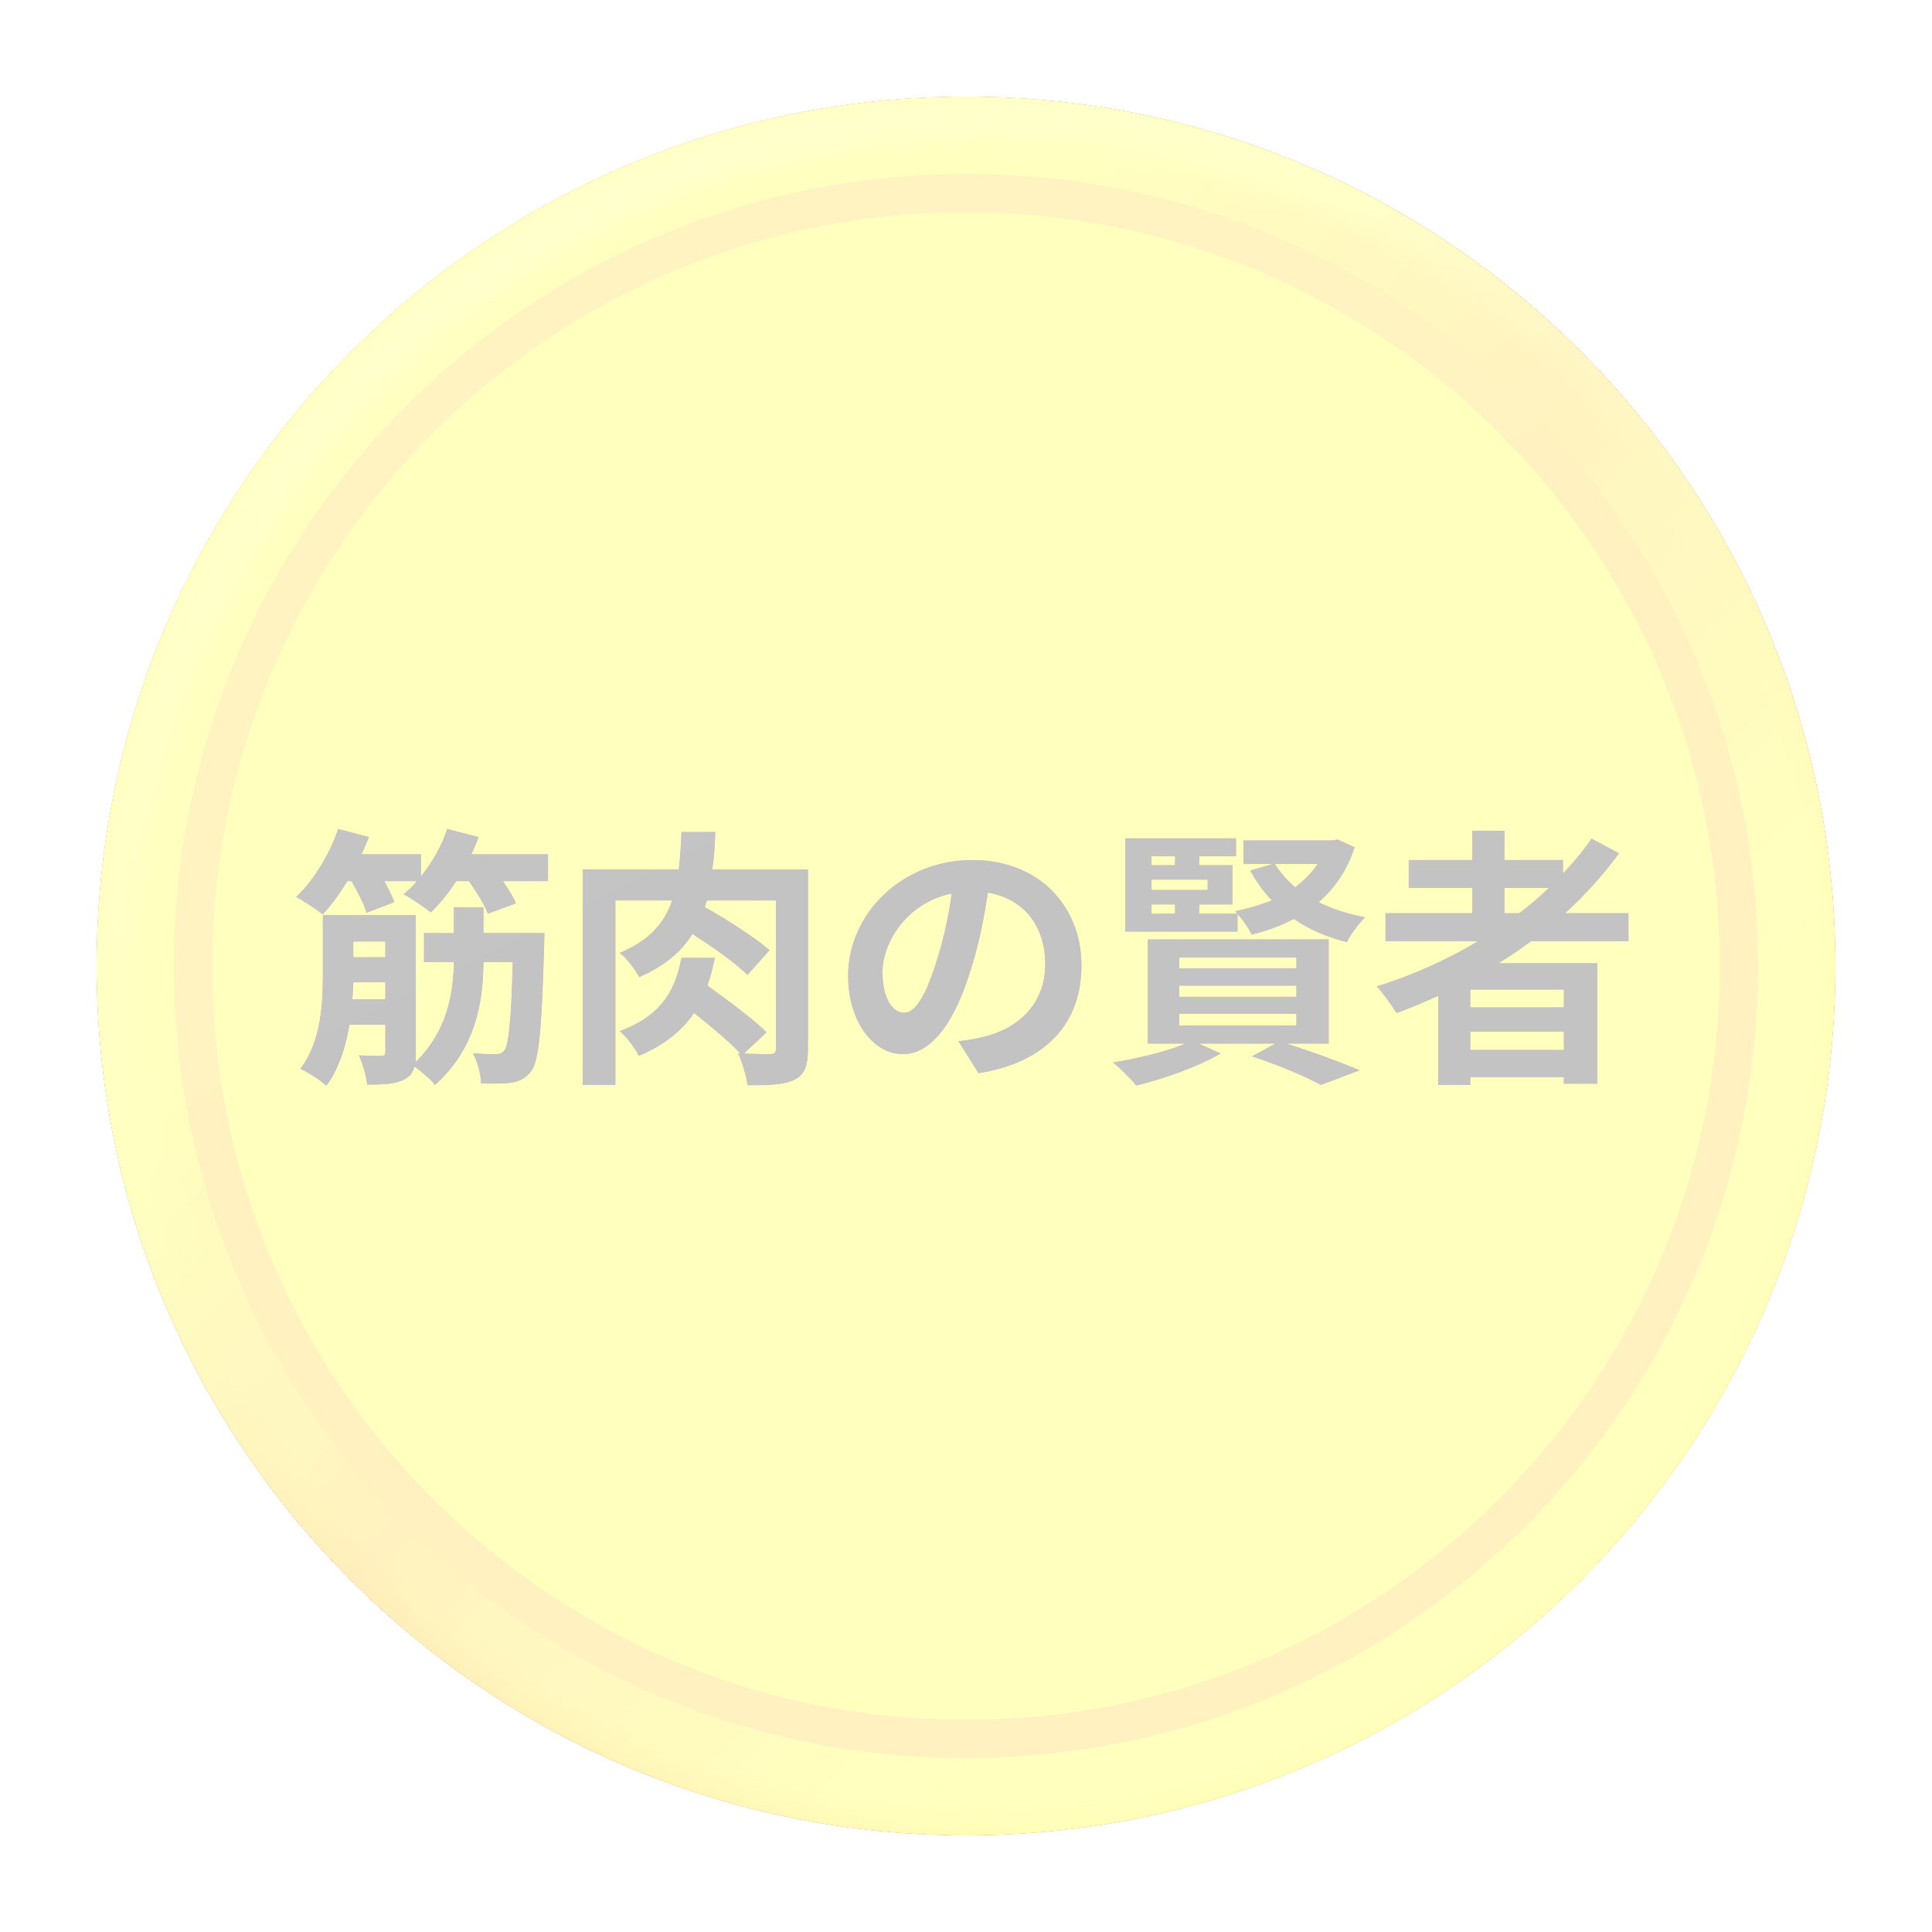
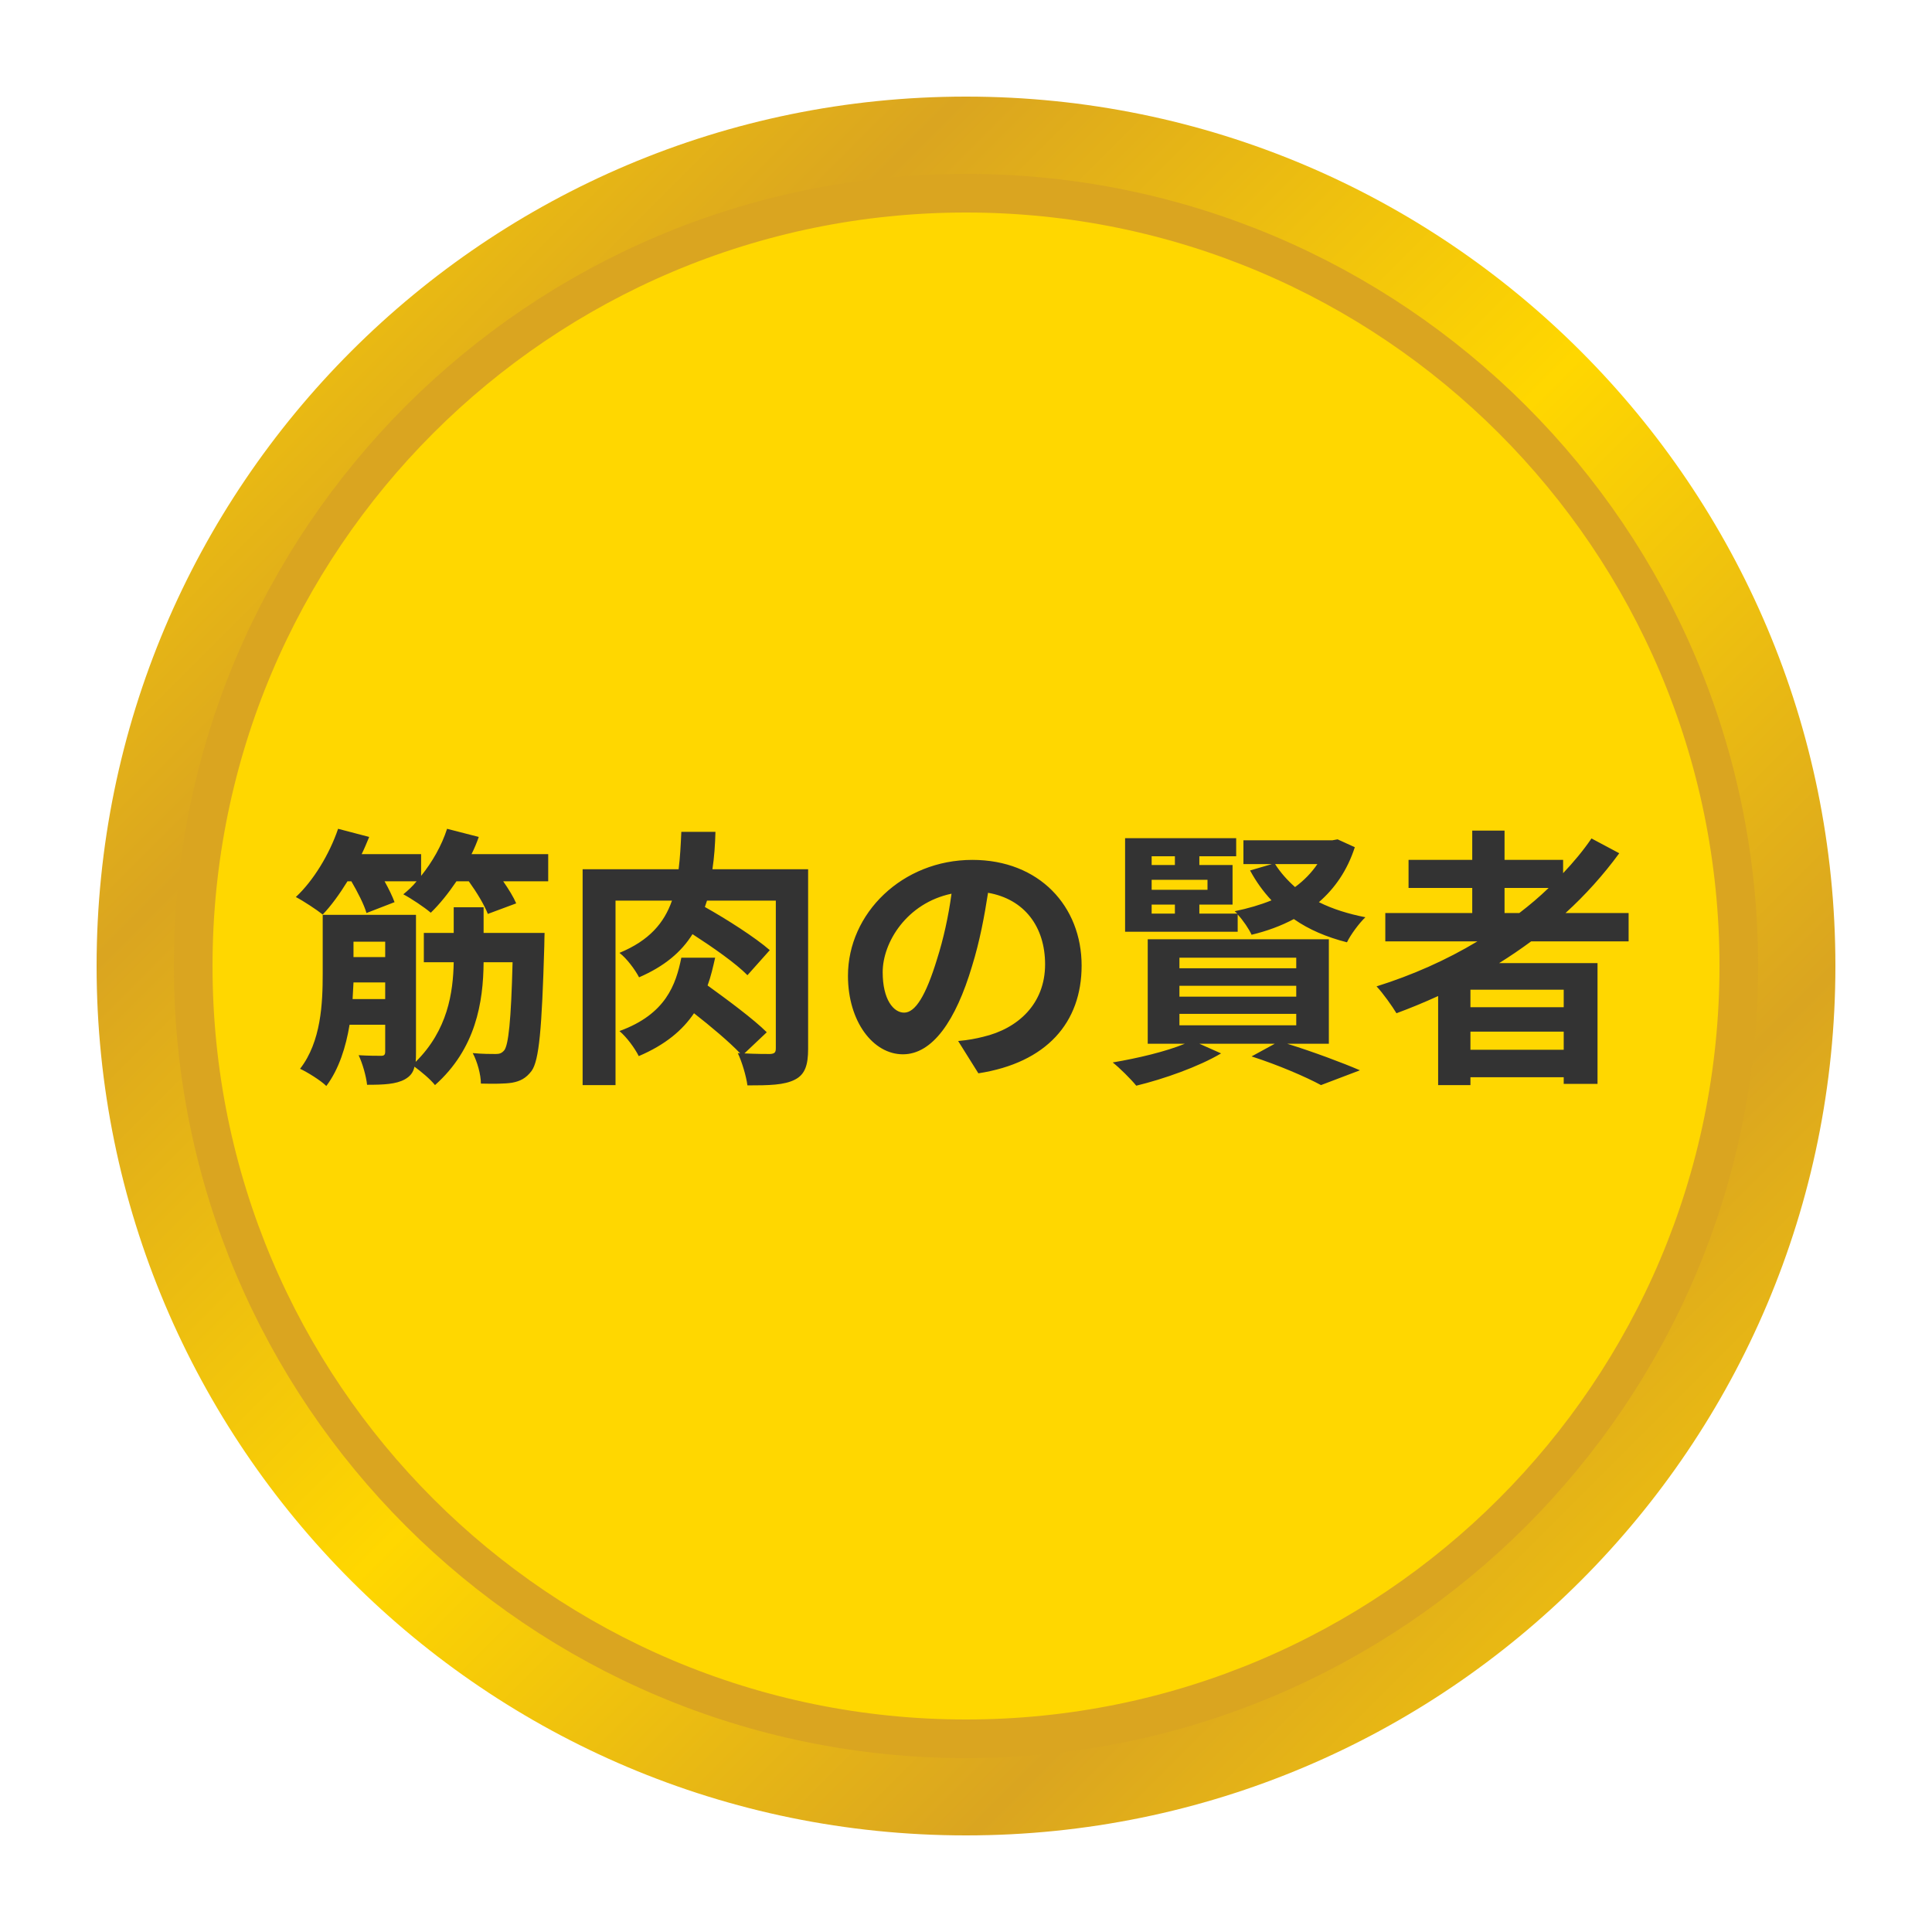
<svg xmlns="http://www.w3.org/2000/svg" width="100" height="100" viewBox="0 0 100 100">
  <defs>
    <filter id="emboss" x="-50%" y="-50%" width="200%" height="200%">
      <feGaussianBlur in="SourceAlpha" stdDeviation="1" result="blur" />
      <feOffset in="blur" dx="1" dy="1" result="offsetBlur" />
      <feSpecularLighting in="offsetBlur" specularExponent="20" lighting-color="white" result="specularLighting">
        <fePointLight x="-5000" y="-10000" z="20000" />
      </feSpecularLighting>
      <feComposite in="specularLighting" in2="SourceAlpha" operator="in" result="specularHighlight" />
      <feComposite in="SourceGraphic" in2="specularHighlight" operator="arithmetic" k1="0" k2="1" k3="1" k4="0" />
    </filter>
    <linearGradient id="goldMetal" x1="0%" y1="0%" x2="100%" y2="100%">
      <stop offset="0%" stop-color="#FFD700" />
-       <stop offset="50%" stop-color="#DAA520" />
+       <stop offset="25%" stop-color="#DAA520" />
+       <stop offset="50%" stop-color="#FFD700" />
+       <stop offset="75%" stop-color="#DAA520" />
      <stop offset="100%" stop-color="#FFD700" />
    </linearGradient>
  </defs>
-   <g filter="url(#emboss)">
+   <g transform-origin="50 50">
    <circle cx="50" cy="50" r="45" fill="url(#goldMetal)" />
    <circle cx="50" cy="50" r="40" fill="#FFD700" stroke="#DAA520" stroke-width="2" />
    <text x="50%" y="50%" dominant-baseline="middle" text-anchor="middle" font-family="Arial, sans-serif" font-size="14" fill="#333" font-weight="bold">筋肉の賢者</text>
  </g>
  <animateTransform attributeName="transform" type="rotate" from="0 50 50" to="360 50 50" dur="10s" repeatCount="indefinite" />
</svg>
